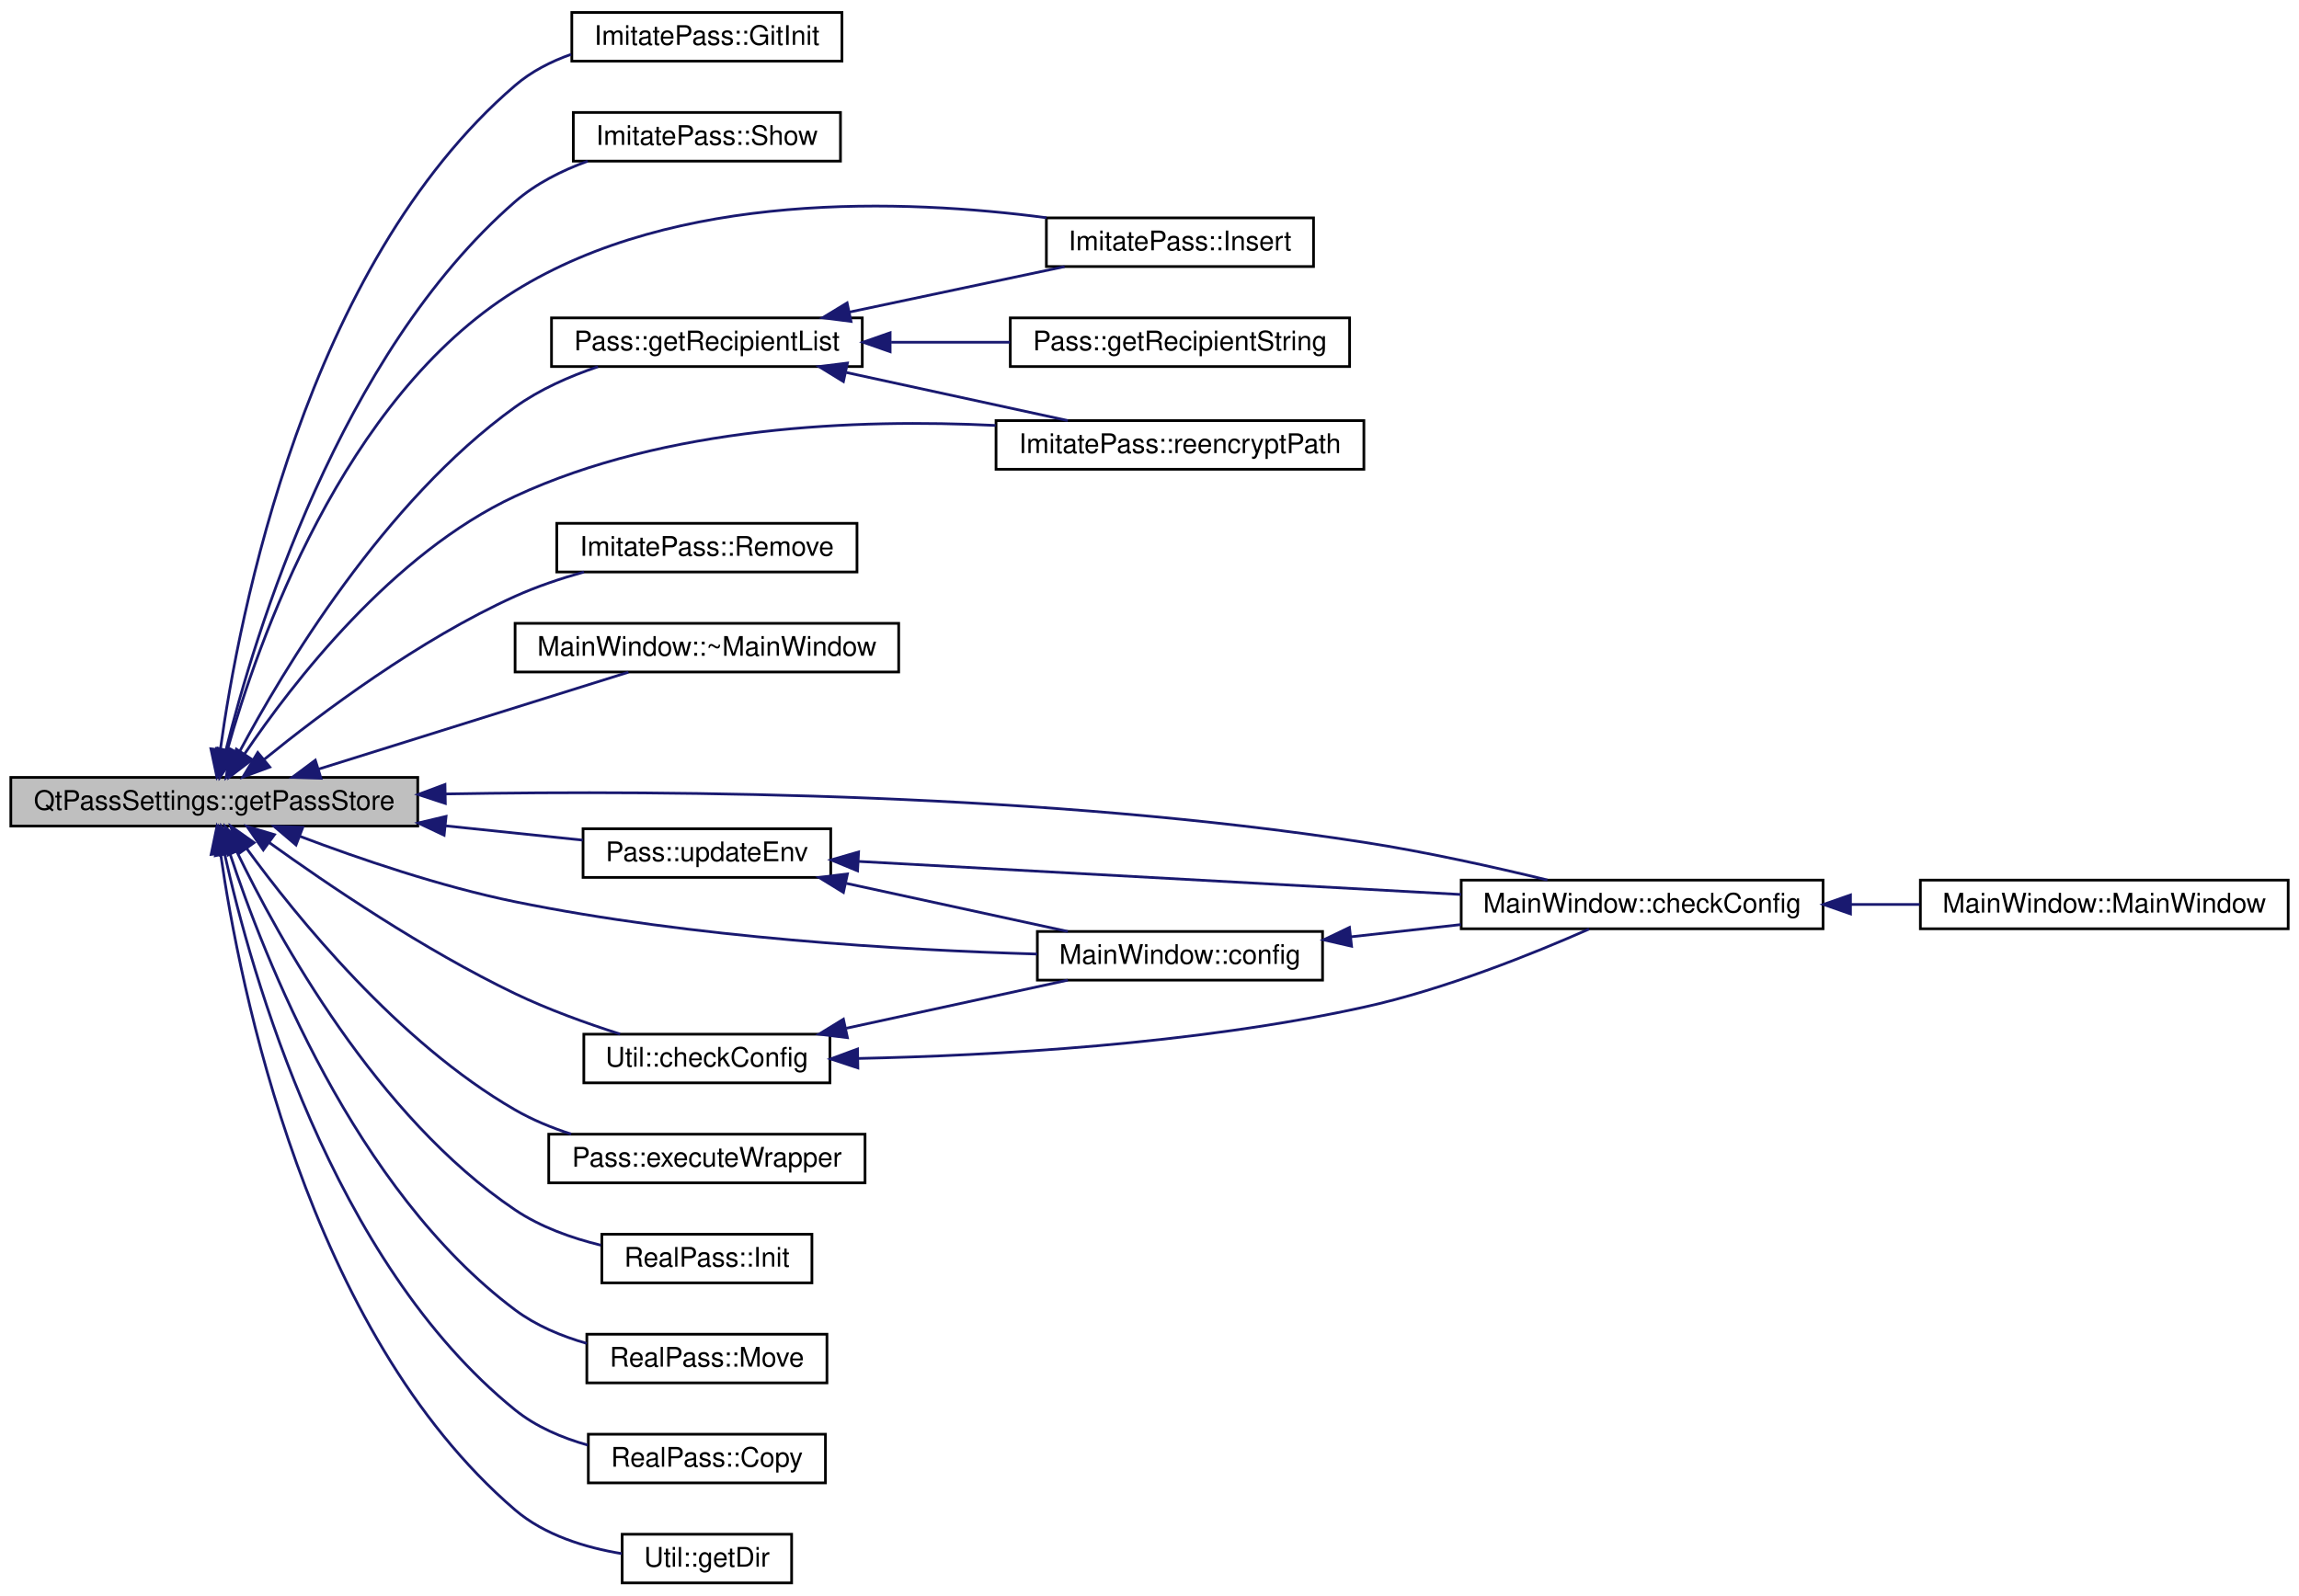
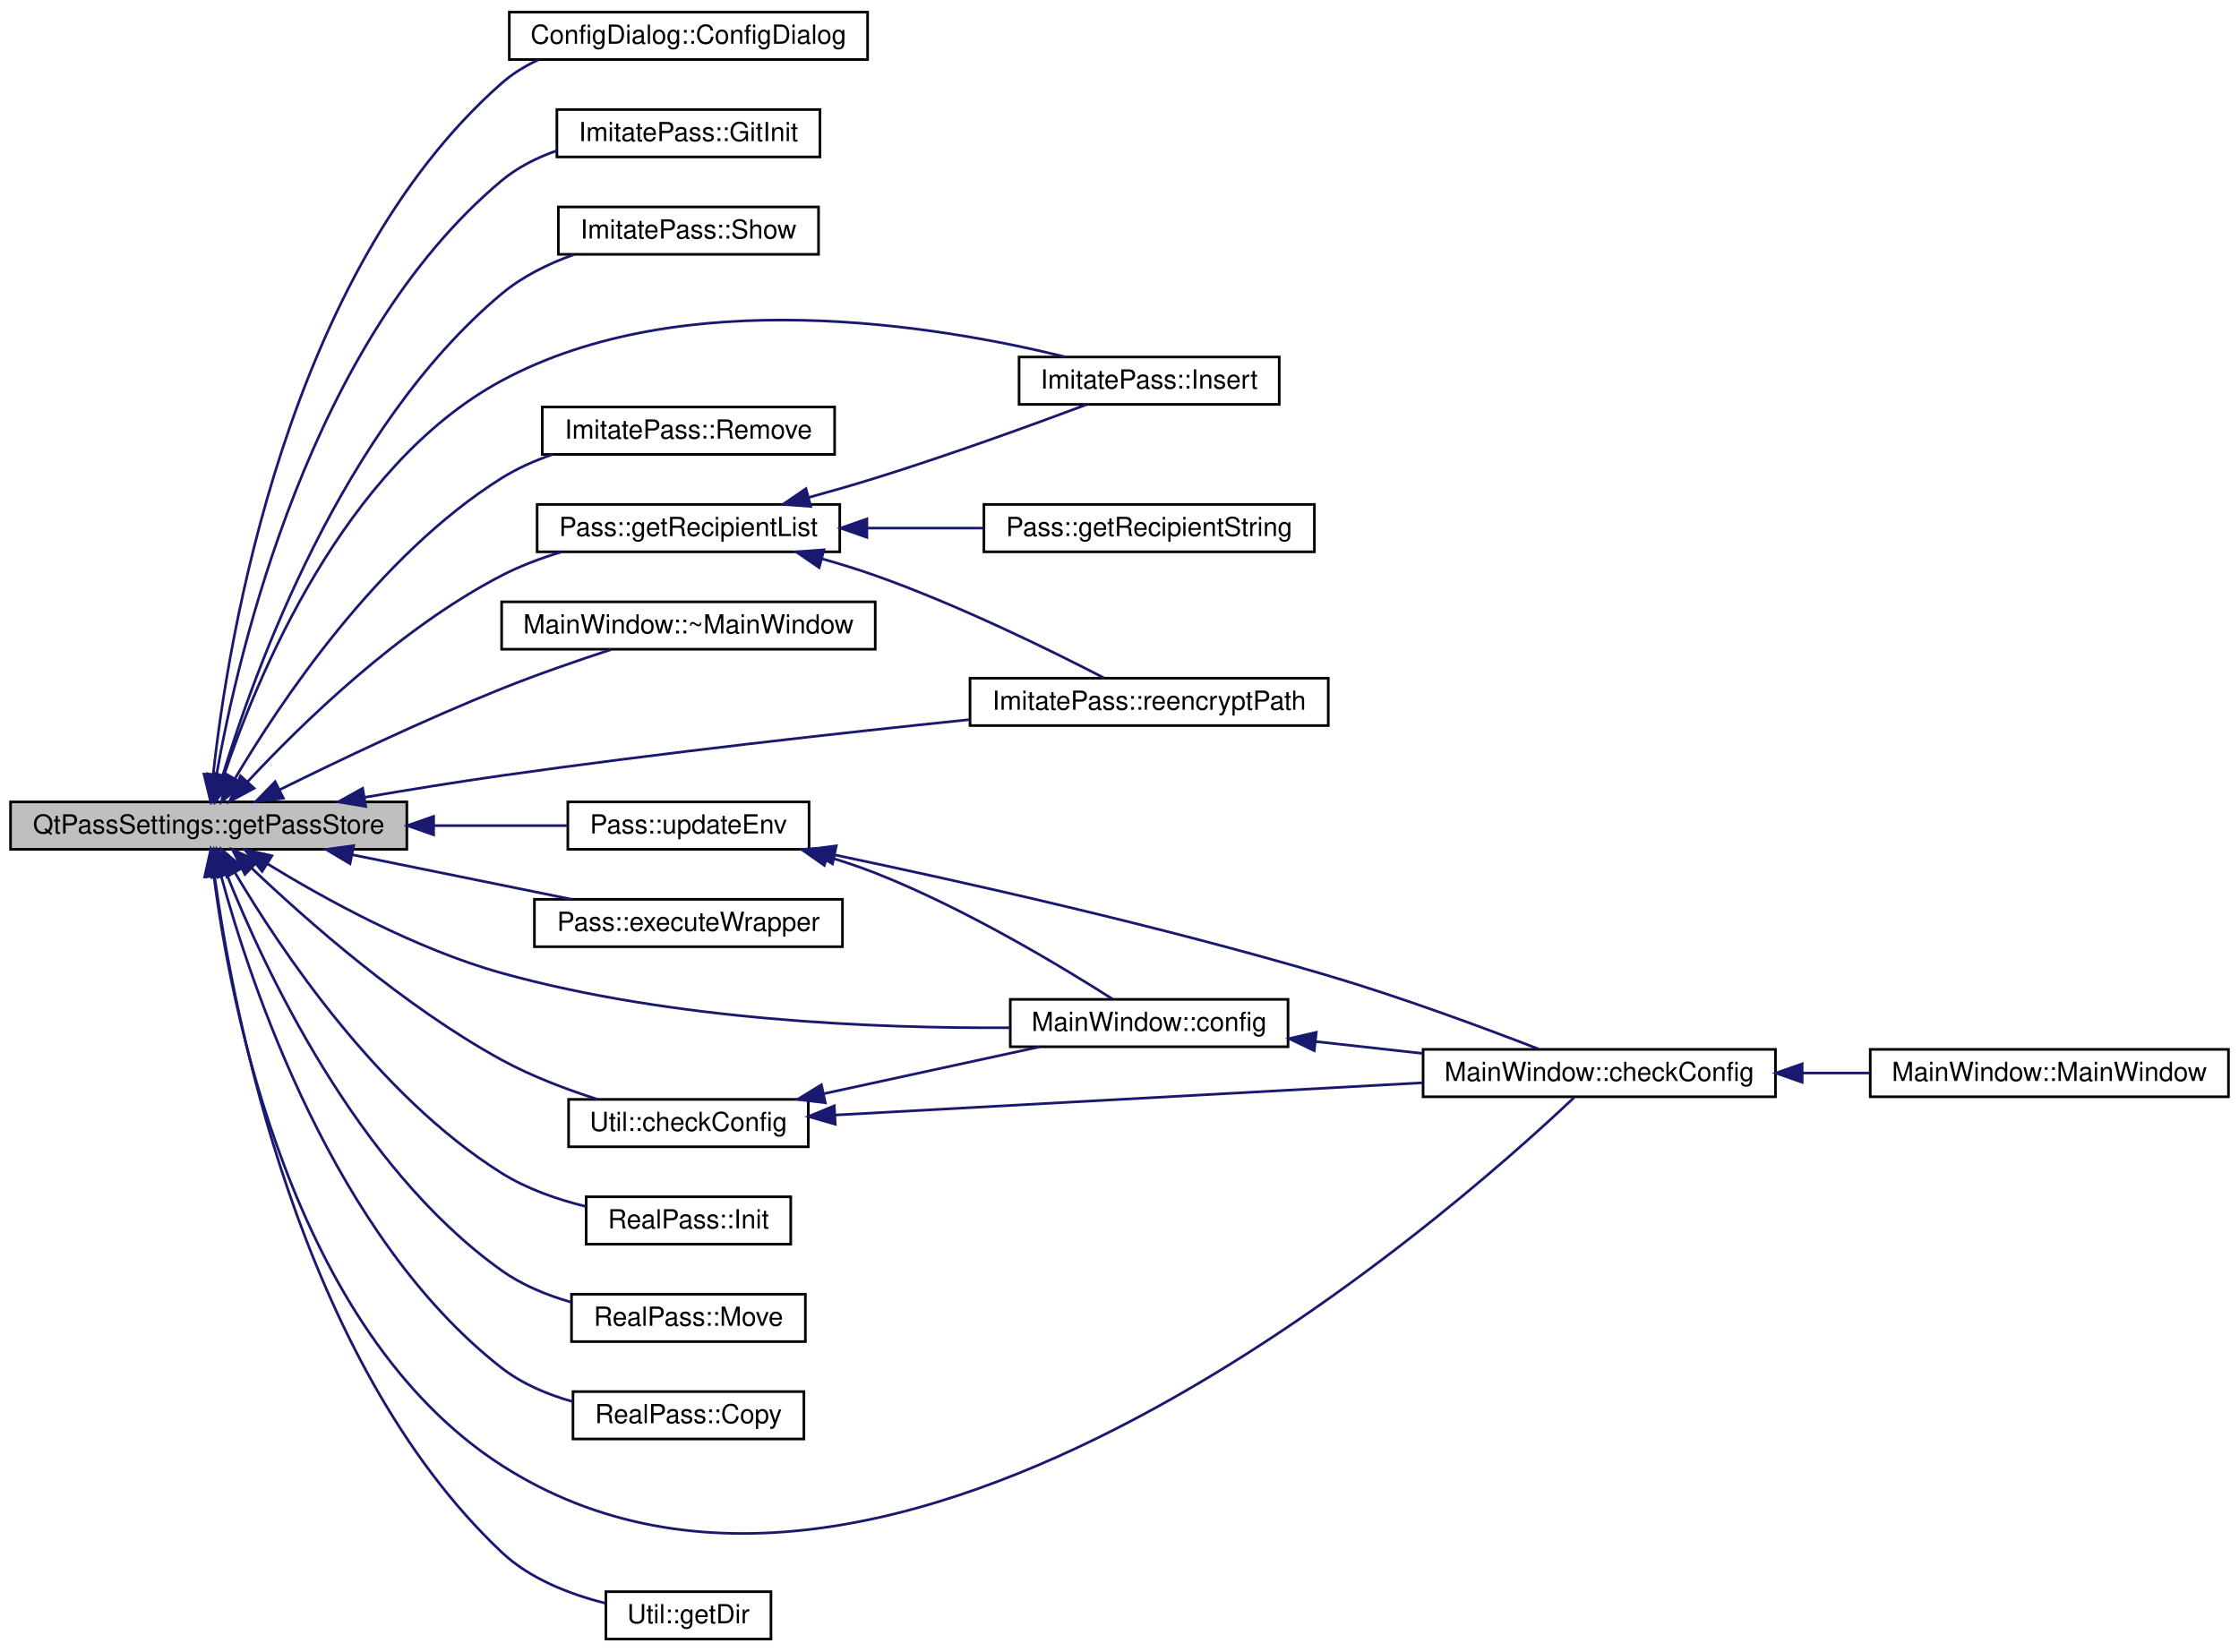
- <svg xmlns="http://www.w3.org/2000/svg" xmlns:xlink="http://www.w3.org/1999/xlink" width="850pt" height="590pt" viewBox="0.00 0.00 850.31 590.00">
-   <g id="graph0" class="graph" transform="scale(1 1) rotate(0) translate(4 586)">
+ <svg xmlns="http://www.w3.org/2000/svg" xmlns:xlink="http://www.w3.org/1999/xlink" width="850pt" height="627pt" viewBox="0.00 0.00 850.31 627.00">
+   <g id="graph0" class="graph" transform="scale(1 1) rotate(0) translate(4 623)">
    <g id="node1" class="node">
-       <polygon fill="#bfbfbf" stroke="#000000" points="0,-280.5 0,-298.5 150.512,-298.5 150.512,-280.5 0,-280.5" />
-       <text text-anchor="middle" x="75.256" y="-286.5" font-family="Helvetica,sans-Serif" font-size="10.00" fill="#000000">QtPassSettings::getPassStore</text>
+       <polygon fill="#bfbfbf" stroke="#000000" points="0,-300.5 0,-318.5 150.512,-318.5 150.512,-300.5 0,-300.5" />
+       <text text-anchor="middle" x="75.256" y="-306.5" font-family="Helvetica,sans-Serif" font-size="10.00" fill="#000000">QtPassSettings::getPassStore</text>
    </g>
    <g id="node2" class="node">
      <g id="a_node2">
+         <a xlink:href="class_config_dialog.html#a815d6d8ddf1de9386427ddef691a02a1" target="_top" xlink:title="ConfigDialog::ConfigDialog this sets up the configuration screen. ">
+           <polygon fill="none" stroke="#000000" points="189.417,-600.5 189.417,-618.5 325.485,-618.5 325.485,-600.5 189.417,-600.5" />
+           <text text-anchor="middle" x="257.451" y="-606.5" font-family="Helvetica,sans-Serif" font-size="10.00" fill="#000000">ConfigDialog::ConfigDialog</text>
+         </a>
+       </g>
+     </g>
+     <g id="edge1" class="edge">
+       <path fill="none" stroke="#191970" d="M76.947,-328.735C82.495,-379.762 104.789,-519.569 186.512,-591.5 190.613,-595.11 195.338,-598.015 200.361,-600.35" />
+       <polygon fill="#191970" stroke="#191970" points="80.426,-328.354 75.957,-318.748 73.46,-329.045 80.426,-328.354" />
+     </g>
+     <g id="node3" class="node">
+       <g id="a_node3">
        <a xlink:href="class_imitate_pass.html#a79e055bed565c020a449fffc0d1079f4" target="_top" xlink:title="ImitatePass::GitInit git init wrapper. ">
          <polygon fill="none" stroke="#000000" points="207.493,-563.5 207.493,-581.5 307.409,-581.5 307.409,-563.5 207.493,-563.5" />
          <text text-anchor="middle" x="257.451" y="-569.5" font-family="Helvetica,sans-Serif" font-size="10.00" fill="#000000">ImitatePass::GitInit</text>
        </a>
      </g>
    </g>
-     <g id="edge1" class="edge">
-       <path fill="none" stroke="#191970" d="M77.508,-308.871C84.271,-357.898 108.977,-487.735 186.512,-554.5 192.481,-559.64 199.72,-563.347 207.264,-566.012" />
-       <polygon fill="#191970" stroke="#191970" points="80.95,-308.188 76.21,-298.712 74.006,-309.075 80.95,-308.188" />
-     </g>
-     <g id="node3" class="node">
-       <g id="a_node3">
+     <g id="edge2" class="edge">
+       <path fill="none" stroke="#191970" d="M78.204,-328.667C86.369,-374.971 113.681,-493.589 186.512,-554.5 192.555,-559.554 199.832,-563.216 207.39,-565.863" />
+       <polygon fill="#191970" stroke="#191970" points="81.65,-328.053 76.561,-318.761 74.745,-329.199 81.65,-328.053" />
+     </g>
+     <g id="node4" class="node">
+       <g id="a_node4">
        <a xlink:href="class_imitate_pass.html#a365ec3f3d9c27efcc4f79d5f8cc1ca49" target="_top" xlink:title="ImitatePass::Show shows content of file. ">
          <polygon fill="none" stroke="#000000" points="208.045,-526.5 208.045,-544.5 306.857,-544.5 306.857,-526.5 208.045,-526.5" />
          <text text-anchor="middle" x="257.451" y="-532.5" font-family="Helvetica,sans-Serif" font-size="10.00" fill="#000000">ImitatePass::Show</text>
        </a>
      </g>
    </g>
-     <g id="edge2" class="edge">
-       <path fill="none" stroke="#191970" d="M79.543,-308.52C90.117,-351.114 121.438,-454.859 186.512,-511.5 194.161,-518.158 203.735,-522.987 213.35,-526.483" />
-       <polygon fill="#191970" stroke="#191970" points="82.913,-307.564 77.196,-298.644 76.103,-309.182 82.913,-307.564" />
-     </g>
-     <g id="node4" class="node">
-       <g id="a_node4">
-         <a xlink:href="class_imitate_pass.html#accd38cc2e91f30fad48d83d76192beb2" target="_top" xlink:title="ImitatePass::Insert create new file with encrypted content. ">
-           <polygon fill="none" stroke="#000000" points="383.014,-487.5 383.014,-505.5 481.821,-505.5 481.821,-487.5 383.014,-487.5" />
-           <text text-anchor="middle" x="432.418" y="-493.5" font-family="Helvetica,sans-Serif" font-size="10.00" fill="#000000">ImitatePass::Insert</text>
-         </a>
-       </g>
-     </g>
    <g id="edge3" class="edge">
-       <path fill="none" stroke="#191970" d="M80.034,-308.418C91.121,-347.93 122.656,-438.829 186.512,-478.5 246.143,-515.547 330.291,-512.515 383.072,-505.551" />
-       <polygon fill="#191970" stroke="#191970" points="83.405,-307.477 77.439,-298.722 76.643,-309.287 83.405,-307.477" />
+       <path fill="none" stroke="#191970" d="M80.541,-328.412C92.6,-368.138 125.89,-460.77 186.512,-511.5 194.389,-518.092 204.16,-522.901 213.906,-526.399" />
+       <polygon fill="#191970" stroke="#191970" points="83.864,-327.305 77.698,-318.689 77.145,-329.269 83.864,-327.305" />
    </g>
    <g id="node5" class="node">
      <g id="a_node5">
-         <a xlink:href="class_imitate_pass.html#aac7c061521188834f4ee21cb3dc07bf7" target="_top" xlink:title="ImitatePass::Remove custom implementation of &quot;pass remove&quot;. ">
-           <polygon fill="none" stroke="#000000" points="201.934,-374.5 201.934,-392.5 312.968,-392.5 312.968,-374.5 201.934,-374.5" />
-           <text text-anchor="middle" x="257.451" y="-380.5" font-family="Helvetica,sans-Serif" font-size="10.00" fill="#000000">ImitatePass::Remove</text>
+         <a xlink:href="class_imitate_pass.html#accd38cc2e91f30fad48d83d76192beb2" target="_top" xlink:title="ImitatePass::Insert create new file with encrypted content. ">
+           <polygon fill="none" stroke="#000000" points="383.014,-469.5 383.014,-487.5 481.821,-487.5 481.821,-469.5 383.014,-469.5" />
+           <text text-anchor="middle" x="432.418" y="-475.5" font-family="Helvetica,sans-Serif" font-size="10.00" fill="#000000">ImitatePass::Insert</text>
        </a>
      </g>
    </g>
    <g id="edge4" class="edge">
-       <path fill="none" stroke="#191970" d="M93.673,-305.118C114.796,-322.277 151.094,-349.518 186.512,-365.5 194.503,-369.106 203.34,-372.076 211.986,-374.49" />
-       <polygon fill="#191970" stroke="#191970" points="95.787,-302.325 85.848,-298.656 91.33,-307.722 95.787,-302.325" />
+       <path fill="none" stroke="#191970" d="M80.968,-328.307C93.3,-365.145 126.282,-446.041 186.512,-478.5 255.286,-515.564 351.393,-499.638 400.611,-487.541" />
+       <polygon fill="#191970" stroke="#191970" points="84.298,-327.229 77.913,-318.774 77.632,-329.365 84.298,-327.229" />
    </g>
    <g id="node6" class="node">
      <g id="a_node6">
-         <a xlink:href="class_imitate_pass.html#a8670f6326e3dfe0018a0737fba27da2f" target="_top" xlink:title="ImitatePass::reencryptPath reencrypt all files under the chosen directory. ">
-           <polygon fill="none" stroke="#000000" points="364.391,-412.5 364.391,-430.5 500.444,-430.5 500.444,-412.5 364.391,-412.5" />
-           <text text-anchor="middle" x="432.418" y="-418.5" font-family="Helvetica,sans-Serif" font-size="10.00" fill="#000000">ImitatePass::reencryptPath</text>
+         <a xlink:href="class_imitate_pass.html#aac7c061521188834f4ee21cb3dc07bf7" target="_top" xlink:title="ImitatePass::Remove custom implementation of &quot;pass remove&quot;. ">
+           <polygon fill="none" stroke="#000000" points="201.934,-450.5 201.934,-468.5 312.968,-468.5 312.968,-450.5 201.934,-450.5" />
+           <text text-anchor="middle" x="257.451" y="-456.5" font-family="Helvetica,sans-Serif" font-size="10.00" fill="#000000">ImitatePass::Remove</text>
        </a>
      </g>
    </g>
    <g id="edge5" class="edge">
-       <path fill="none" stroke="#191970" d="M86.471,-307.207C104.139,-333.341 141.153,-381.414 186.512,-402.5 242.328,-428.447 312.996,-431.245 364.238,-428.71" />
-       <polygon fill="#191970" stroke="#191970" points="89.274,-305.099 80.858,-298.663 83.424,-308.942 89.274,-305.099" />
+       <path fill="none" stroke="#191970" d="M85.292,-327.459C102.277,-356.141 139.477,-412.046 186.512,-441.5 192.435,-445.209 199.087,-448.155 205.882,-450.495" />
+       <polygon fill="#191970" stroke="#191970" points="88.174,-325.45 80.144,-318.538 82.111,-328.949 88.174,-325.45" />
    </g>
    <g id="node7" class="node">
      <g id="a_node7">
-         <a xlink:href="class_main_window.html#ae98d00a93bc118200eeef9f9bba1dba7" target="_top" xlink:title="MainWindow::~MainWindow destroy! ">
-           <polygon fill="none" stroke="#000000" points="186.512,-337.5 186.512,-355.5 328.391,-355.5 328.391,-337.5 186.512,-337.5" />
-           <text text-anchor="middle" x="257.451" y="-343.5" font-family="Helvetica,sans-Serif" font-size="10.00" fill="#000000">MainWindow::~MainWindow</text>
+         <a xlink:href="class_imitate_pass.html#a8670f6326e3dfe0018a0737fba27da2f" target="_top" xlink:title="ImitatePass::reencryptPath reencrypt all files under the chosen directory. ">
+           <polygon fill="none" stroke="#000000" points="364.391,-347.5 364.391,-365.5 500.444,-365.5 500.444,-347.5 364.391,-347.5" />
+           <text text-anchor="middle" x="432.418" y="-353.5" font-family="Helvetica,sans-Serif" font-size="10.00" fill="#000000">ImitatePass::reencryptPath</text>
        </a>
      </g>
    </g>
    <g id="edge6" class="edge">
-       <path fill="none" stroke="#191970" d="M113.798,-301.558C148.058,-312.276 197.391,-327.71 228.416,-337.416" />
-       <polygon fill="#191970" stroke="#191970" points="114.714,-298.177 104.125,-298.532 112.624,-304.858 114.714,-298.177" />
+       <path fill="none" stroke="#191970" d="M134.658,-320.275C151.398,-323.14 169.643,-326.101 186.512,-328.5 246.387,-337.015 314.756,-344.63 364.18,-349.762" />
+       <polygon fill="#191970" stroke="#191970" points="134.905,-316.766 124.455,-318.51 133.712,-323.663 134.905,-316.766" />
    </g>
    <g id="node8" class="node">
      <g id="a_node8">
+         <a xlink:href="class_main_window.html#ae98d00a93bc118200eeef9f9bba1dba7" target="_top" xlink:title="MainWindow::~MainWindow destroy! ">
+           <polygon fill="none" stroke="#000000" points="186.512,-376.5 186.512,-394.5 328.391,-394.5 328.391,-376.5 186.512,-376.5" />
+           <text text-anchor="middle" x="257.451" y="-382.5" font-family="Helvetica,sans-Serif" font-size="10.00" fill="#000000">MainWindow::~MainWindow</text>
+         </a>
+       </g>
+     </g>
+     <g id="edge7" class="edge">
+       <path fill="none" stroke="#191970" d="M102.278,-323.16C124.581,-334.184 157.211,-349.738 186.512,-361.5 200.025,-366.925 215.293,-372.196 228.193,-376.411" />
+       <polygon fill="#191970" stroke="#191970" points="103.611,-319.914 93.099,-318.591 100.491,-326.181 103.611,-319.914" />
+     </g>
+     <g id="node9" class="node">
+       <g id="a_node9">
        <a xlink:href="class_main_window.html#a23d2783cb61a373c4b0127970264290a" target="_top" xlink:title="MainWindow::checkConfig make sure we are ready to go as soon as possible. ">
-           <polygon fill="none" stroke="#000000" points="536.444,-242.5 536.444,-260.5 670.271,-260.5 670.271,-242.5 536.444,-242.5" />
-           <text text-anchor="middle" x="603.358" y="-248.5" font-family="Helvetica,sans-Serif" font-size="10.00" fill="#000000">MainWindow::checkConfig</text>
-         </a>
-       </g>
-     </g>
-     <g id="edge7" class="edge">
-       <path fill="none" stroke="#191970" d="M160.648,-292.375C246.9,-293.903 383.711,-292.551 500.444,-274.5 523.241,-270.975 548.528,-265.348 568.331,-260.542" />
-       <polygon fill="#191970" stroke="#191970" points="160.711,-288.876 150.645,-292.181 160.576,-295.875 160.711,-288.876" />
-     </g>
-     <g id="node10" class="node">
-       <g id="a_node10">
-         <a xlink:href="class_main_window.html#aeb8091ab5531144b76c1fbb0d63deb56" target="_top" xlink:title="MainWindow::config pops up the configuration screen and handles all inter-window communication. ">
-           <polygon fill="none" stroke="#000000" points="379.676,-223.5 379.676,-241.5 485.159,-241.5 485.159,-223.5 379.676,-223.5" />
-           <text text-anchor="middle" x="432.418" y="-229.5" font-family="Helvetica,sans-Serif" font-size="10.00" fill="#000000">MainWindow::config</text>
-         </a>
-       </g>
-     </g>
-     <g id="edge9" class="edge">
-       <path fill="none" stroke="#191970" d="M106.89,-276.719C128.859,-268.407 159.011,-258.106 186.512,-252.5 252.194,-239.11 329.47,-234.617 379.618,-233.147" />
-       <polygon fill="#191970" stroke="#191970" points="105.483,-273.51 97.411,-280.374 108.001,-280.042 105.483,-273.51" />
+           <polygon fill="none" stroke="#000000" points="536.444,-206.5 536.444,-224.5 670.271,-224.5 670.271,-206.5 536.444,-206.5" />
+           <text text-anchor="middle" x="603.358" y="-212.5" font-family="Helvetica,sans-Serif" font-size="10.00" fill="#000000">MainWindow::checkConfig</text>
+         </a>
+       </g>
+     </g>
+     <g id="edge8" class="edge">
+       <path fill="none" stroke="#191970" d="M77.246,-290.268C83.361,-242.345 106.614,-117.793 186.512,-66.5 332.996,27.541 546.583,-161.465 593.863,-206.274" />
+       <polygon fill="#191970" stroke="#191970" points="73.738,-290.138 76.061,-300.475 80.691,-290.945 73.738,-290.138" />
    </g>
    <g id="node11" class="node">
      <g id="a_node11">
-         <a xlink:href="class_pass.html#a924b4cd54e4b5e24fa42661b7eccec07" target="_top" xlink:title="Pass::executeWrapper">
-           <polygon fill="none" stroke="#000000" points="198.96,-148.5 198.96,-166.5 315.942,-166.5 315.942,-148.5 198.96,-148.5" />
-           <text text-anchor="middle" x="257.451" y="-154.5" font-family="Helvetica,sans-Serif" font-size="10.00" fill="#000000">Pass::executeWrapper</text>
-         </a>
-       </g>
-     </g>
-     <g id="edge11" class="edge">
-       <path fill="none" stroke="#191970" d="M87.204,-272.232C105.572,-247.034 143.197,-200.475 186.512,-175.5 192.896,-171.819 200.029,-168.882 207.243,-166.541" />
-       <polygon fill="#191970" stroke="#191970" points="84.287,-270.295 81.334,-280.47 89.987,-274.358 84.287,-270.295" />
+         <a xlink:href="class_main_window.html#aeb8091ab5531144b76c1fbb0d63deb56" target="_top" xlink:title="MainWindow::config pops up the configuration screen and handles all inter-window communication. ">
+           <polygon fill="none" stroke="#000000" points="379.676,-225.5 379.676,-243.5 485.159,-243.5 485.159,-225.5 379.676,-225.5" />
+           <text text-anchor="middle" x="432.418" y="-231.5" font-family="Helvetica,sans-Serif" font-size="10.00" fill="#000000">MainWindow::config</text>
+         </a>
+       </g>
+     </g>
+     <g id="edge10" class="edge">
+       <path fill="none" stroke="#191970" d="M97.422,-295.068C119.153,-281.731 153.703,-262.641 186.512,-253.5 251.272,-235.458 329.088,-232.399 379.589,-232.732" />
+       <polygon fill="#191970" stroke="#191970" points="95.551,-292.11 88.936,-300.386 99.269,-298.041 95.551,-292.11" />
    </g>
    <g id="node12" class="node">
      <g id="a_node12">
-         <a xlink:href="class_pass.html#ac679a086b289cdb9245906948ba0458a" target="_top" xlink:title="Pass::updateEnv update the execution environment (used when switching profiles) ">
-           <polygon fill="none" stroke="#000000" points="211.648,-261.5 211.648,-279.5 303.254,-279.5 303.254,-261.5 211.648,-261.5" />
-           <text text-anchor="middle" x="257.451" y="-267.5" font-family="Helvetica,sans-Serif" font-size="10.00" fill="#000000">Pass::updateEnv</text>
+         <a xlink:href="class_pass.html#a924b4cd54e4b5e24fa42661b7eccec07" target="_top" xlink:title="Pass::executeWrapper">
+           <polygon fill="none" stroke="#000000" points="198.96,-263.5 198.96,-281.5 315.942,-281.5 315.942,-263.5 198.96,-263.5" />
+           <text text-anchor="middle" x="257.451" y="-269.5" font-family="Helvetica,sans-Serif" font-size="10.00" fill="#000000">Pass::executeWrapper</text>
        </a>
      </g>
    </g>
    <g id="edge12" class="edge">
-       <path fill="none" stroke="#191970" d="M160.914,-280.567C178.386,-278.745 196.125,-276.895 211.55,-275.287" />
-       <polygon fill="#191970" stroke="#191970" points="160.26,-277.116 150.677,-281.635 160.986,-284.079 160.26,-277.116" />
+       <path fill="none" stroke="#191970" d="M129.749,-298.434C156.34,-293.034 187.922,-286.62 213.026,-281.522" />
+       <polygon fill="#191970" stroke="#191970" points="128.929,-295.029 119.826,-300.449 130.322,-301.889 128.929,-295.029" />
    </g>
    <g id="node13" class="node">
      <g id="a_node13">
+         <a xlink:href="class_pass.html#ac679a086b289cdb9245906948ba0458a" target="_top" xlink:title="Pass::updateEnv update the execution environment (used when switching profiles) ">
+           <polygon fill="none" stroke="#000000" points="211.648,-300.5 211.648,-318.5 303.254,-318.5 303.254,-300.5 211.648,-300.5" />
+           <text text-anchor="middle" x="257.451" y="-306.5" font-family="Helvetica,sans-Serif" font-size="10.00" fill="#000000">Pass::updateEnv</text>
+         </a>
+       </g>
+     </g>
+     <g id="edge13" class="edge">
+       <path fill="none" stroke="#191970" d="M160.914,-309.5C178.386,-309.5 196.125,-309.5 211.55,-309.5" />
+       <polygon fill="#191970" stroke="#191970" points="160.677,-306 150.677,-309.5 160.677,-313 160.677,-306" />
+     </g>
+     <g id="node14" class="node">
+       <g id="a_node14">
        <a xlink:href="class_pass.html#a6c5400e104ade2f41c8d4a41fc0b4f4e" target="_top" xlink:title="Pass::getRecipientList return list of gpg-id's to encrypt for. ">
-           <polygon fill="none" stroke="#000000" points="199.981,-450.5 199.981,-468.5 314.921,-468.5 314.921,-450.5 199.981,-450.5" />
-           <text text-anchor="middle" x="257.451" y="-456.5" font-family="Helvetica,sans-Serif" font-size="10.00" fill="#000000">Pass::getRecipientList</text>
-         </a>
-       </g>
-     </g>
-     <g id="edge15" class="edge">
-       <path fill="none" stroke="#191970" d="M84.395,-307.644C100.751,-338.342 137.912,-400.588 186.512,-435.5 195.593,-442.024 206.578,-446.873 217.164,-450.436" />
-       <polygon fill="#191970" stroke="#191970" points="87.375,-305.788 79.659,-298.527 81.163,-309.015 87.375,-305.788" />
-     </g>
-     <g id="node15" class="node">
-       <g id="a_node15">
-         <a xlink:href="class_real_pass.html#a47936070f0eea9415a926ac24563d9ab" target="_top" xlink:title="RealPass::Init initialize pass repository. ">
-           <polygon fill="none" stroke="#000000" points="218.604,-111.5 218.604,-129.5 296.298,-129.5 296.298,-111.5 218.604,-111.5" />
-           <text text-anchor="middle" x="257.451" y="-117.5" font-family="Helvetica,sans-Serif" font-size="10.00" fill="#000000">RealPass::Init</text>
-         </a>
-       </g>
-     </g>
-     <g id="edge19" class="edge">
-       <path fill="none" stroke="#191970" d="M83.515,-271.194C98.952,-239.128 135.314,-172.939 186.512,-138.5 195.895,-132.188 207.328,-128.09 218.251,-125.428" />
-       <polygon fill="#191970" stroke="#191970" points="80.311,-269.782 79.246,-280.323 86.652,-272.747 80.311,-269.782" />
+           <polygon fill="none" stroke="#000000" points="199.981,-413.5 199.981,-431.5 314.921,-431.5 314.921,-413.5 199.981,-413.5" />
+           <text text-anchor="middle" x="257.451" y="-419.5" font-family="Helvetica,sans-Serif" font-size="10.00" fill="#000000">Pass::getRecipientList</text>
+         </a>
+       </g>
+     </g>
+     <g id="edge16" class="edge">
+       <path fill="none" stroke="#191970" d="M90.137,-326.276C110.008,-347.635 147.283,-384.195 186.512,-404.5 193.508,-408.121 201.276,-411.044 209.032,-413.395" />
+       <polygon fill="#191970" stroke="#191970" points="92.504,-323.678 83.18,-318.647 87.332,-328.394 92.504,-323.678" />
    </g>
    <g id="node16" class="node">
      <g id="a_node16">
-         <a xlink:href="class_real_pass.html#acf73b18b7978ac27bf09c894bcaa613a" target="_top" xlink:title="RealPass::Move move a file (or folder) ">
-           <polygon fill="none" stroke="#000000" points="213.047,-74.5 213.047,-92.5 301.855,-92.5 301.855,-74.5 213.047,-74.5" />
-           <text text-anchor="middle" x="257.451" y="-80.5" font-family="Helvetica,sans-Serif" font-size="10.00" fill="#000000">RealPass::Move</text>
+         <a xlink:href="class_real_pass.html#a47936070f0eea9415a926ac24563d9ab" target="_top" xlink:title="RealPass::Init initialize pass repository. ">
+           <polygon fill="none" stroke="#000000" points="218.604,-150.5 218.604,-168.5 296.298,-168.5 296.298,-150.5 218.604,-150.5" />
+           <text text-anchor="middle" x="257.451" y="-156.5" font-family="Helvetica,sans-Serif" font-size="10.00" fill="#000000">RealPass::Init</text>
        </a>
      </g>
    </g>
    <g id="edge20" class="edge">
-       <path fill="none" stroke="#191970" d="M80.978,-270.514C93.507,-232.301 127.094,-145.967 186.512,-101.5 194.243,-95.714 203.636,-91.777 213.023,-89.101" />
-       <polygon fill="#191970" stroke="#191970" points="77.55,-269.748 77.879,-280.337 84.226,-271.854 77.55,-269.748" />
+       <path fill="none" stroke="#191970" d="M85.292,-291.541C102.277,-262.859 139.477,-206.954 186.512,-177.5 196.096,-171.498 207.59,-167.494 218.508,-164.824" />
+       <polygon fill="#191970" stroke="#191970" points="82.111,-290.051 80.144,-300.462 88.174,-293.55 82.111,-290.051" />
    </g>
    <g id="node17" class="node">
      <g id="a_node17">
-         <a xlink:href="class_real_pass.html#a99acdfdd6d4969d68c541b6953d8dcd2" target="_top" xlink:title="RealPass::Copy copy a file (or folder) ">
-           <polygon fill="none" stroke="#000000" points="213.602,-37.5 213.602,-55.5 301.301,-55.5 301.301,-37.5 213.602,-37.5" />
-           <text text-anchor="middle" x="257.451" y="-43.5" font-family="Helvetica,sans-Serif" font-size="10.00" fill="#000000">RealPass::Copy</text>
+         <a xlink:href="class_real_pass.html#acf73b18b7978ac27bf09c894bcaa613a" target="_top" xlink:title="RealPass::Move move a file (or folder) ">
+           <polygon fill="none" stroke="#000000" points="213.047,-113.5 213.047,-131.5 301.855,-131.5 301.855,-113.5 213.047,-113.5" />
+           <text text-anchor="middle" x="257.451" y="-119.5" font-family="Helvetica,sans-Serif" font-size="10.00" fill="#000000">RealPass::Move</text>
        </a>
      </g>
    </g>
    <g id="edge21" class="edge">
-       <path fill="none" stroke="#191970" d="M79.091,-270.135C88.797,-226.385 118.561,-119.453 186.512,-64.5 194.218,-58.268 203.814,-54.162 213.432,-51.466" />
-       <polygon fill="#191970" stroke="#191970" points="75.639,-269.541 77,-280.048 82.488,-270.985 75.639,-269.541" />
+       <path fill="none" stroke="#191970" d="M82.111,-290.992C96.079,-255.929 131.268,-179.818 186.512,-140.5 194.276,-134.974 203.579,-131.141 212.854,-128.483" />
+       <polygon fill="#191970" stroke="#191970" points="78.789,-289.88 78.459,-300.47 85.32,-292.397 78.789,-289.88" />
    </g>
    <g id="node18" class="node">
      <g id="a_node18">
-         <a xlink:href="class_util.html#a00c91095ca10b233e45eb643ff6097a4" target="_top" xlink:title="Util::checkConfig do we have prequisite settings? ">
-           <polygon fill="none" stroke="#000000" points="211.936,-185.5 211.936,-203.5 302.966,-203.5 302.966,-185.5 211.936,-185.5" />
-           <text text-anchor="middle" x="257.451" y="-191.5" font-family="Helvetica,sans-Serif" font-size="10.00" fill="#000000">Util::checkConfig</text>
+         <a xlink:href="class_real_pass.html#a99acdfdd6d4969d68c541b6953d8dcd2" target="_top" xlink:title="RealPass::Copy copy a file (or folder) ">
+           <polygon fill="none" stroke="#000000" points="213.602,-76.5 213.602,-94.5 301.301,-94.5 301.301,-76.5 213.602,-76.5" />
+           <text text-anchor="middle" x="257.451" y="-82.5" font-family="Helvetica,sans-Serif" font-size="10.00" fill="#000000">RealPass::Copy</text>
        </a>
      </g>
    </g>
    <g id="edge22" class="edge">
-       <path fill="none" stroke="#191970" d="M95.463,-274.476C117.116,-258.897 152.918,-234.609 186.512,-218.5 198.821,-212.597 212.967,-207.499 225.372,-203.539" />
-       <polygon fill="#191970" stroke="#191970" points="93.386,-271.659 87.362,-280.375 97.506,-277.318 93.386,-271.659" />
+       <path fill="none" stroke="#191970" d="M79.895,-290.667C90.946,-249.902 122.786,-153.167 186.512,-103.5 194.329,-97.407 203.968,-93.357 213.593,-90.669" />
+       <polygon fill="#191970" stroke="#191970" points="76.497,-289.83 77.372,-300.389 83.272,-291.589 76.497,-289.83" />
    </g>
    <g id="node19" class="node">
      <g id="a_node19">
+         <a xlink:href="class_util.html#a00c91095ca10b233e45eb643ff6097a4" target="_top" xlink:title="Util::checkConfig do we have prequisite settings? ">
+           <polygon fill="none" stroke="#000000" points="211.936,-187.5 211.936,-205.5 302.966,-205.5 302.966,-187.5 211.936,-187.5" />
+           <text text-anchor="middle" x="257.451" y="-193.5" font-family="Helvetica,sans-Serif" font-size="10.00" fill="#000000">Util::checkConfig</text>
+         </a>
+       </g>
+     </g>
+     <g id="edge23" class="edge">
+       <path fill="none" stroke="#191970" d="M91.538,-293.384C112.113,-273.79 149.345,-240.827 186.512,-220.5 197.805,-214.324 210.972,-209.335 222.876,-205.539" />
+       <polygon fill="#191970" stroke="#191970" points="89.019,-290.951 84.264,-300.419 93.885,-295.983 89.019,-290.951" />
+     </g>
+     <g id="node20" class="node">
+       <g id="a_node20">
        <a xlink:href="class_util.html#a5c6a579524d37c6830feb672595f2a1d" target="_top" xlink:title="Util::getDir get selectd folder path. ">
          <polygon fill="none" stroke="#000000" points="226.114,-.5 226.114,-18.5 288.789,-18.5 288.789,-.5 226.114,-.5" />
          <text text-anchor="middle" x="257.451" y="-6.5" font-family="Helvetica,sans-Serif" font-size="10.00" fill="#000000">Util::getDir</text>
        </a>
      </g>
    </g>
+     <g id="edge26" class="edge">
+       <path fill="none" stroke="#191970" d="M77.481,-290.36C84.26,-240.708 109.161,-106.566 186.512,-33.5 197.192,-23.411 212.265,-17.553 225.773,-14.156" />
+       <polygon fill="#191970" stroke="#191970" points="73.999,-289.994 76.21,-300.356 80.943,-290.877 73.999,-289.994" />
+     </g>
+     <g id="node10" class="node">
+       <g id="a_node10">
+         <a xlink:href="class_main_window.html#a996c5a2b6f77944776856f08ec30858d" target="_top" xlink:title="MainWindow::MainWindow handles all of the main functionality and also the main window. ">
+           <polygon fill="none" stroke="#000000" points="706.271,-206.5 706.271,-224.5 842.311,-224.5 842.311,-206.5 706.271,-206.5" />
+           <text text-anchor="middle" x="774.291" y="-212.5" font-family="Helvetica,sans-Serif" font-size="10.00" fill="#000000">MainWindow::MainWindow</text>
+         </a>
+       </g>
+     </g>
+     <g id="edge9" class="edge">
+       <path fill="none" stroke="#191970" d="M680.662,-215.5C689.116,-215.5 697.678,-215.5 706.013,-215.5" />
+       <polygon fill="#191970" stroke="#191970" points="680.425,-212 670.425,-215.5 680.425,-219 680.425,-212" />
+     </g>
+     <g id="edge11" class="edge">
+       <path fill="none" stroke="#191970" d="M495.56,-227.482C508.855,-226.004 522.926,-224.44 536.357,-222.947" />
+       <polygon fill="#191970" stroke="#191970" points="495.119,-224.009 485.567,-228.592 495.892,-230.966 495.119,-224.009" />
+     </g>
+     <g id="edge14" class="edge">
+       <path fill="none" stroke="#191970" d="M312.97,-298.374C362.531,-287.993 436.889,-271.312 500.444,-252.5 528.299,-244.255 559.619,-232.649 580.312,-224.645" />
+       <polygon fill="#191970" stroke="#191970" points="312.169,-294.965 303.091,-300.428 313.595,-301.818 312.169,-294.965" />
+     </g>
+     <g id="edge15" class="edge">
+       <path fill="none" stroke="#191970" d="M310.142,-297.722C316.367,-295.865 322.571,-293.79 328.391,-291.5 362.31,-278.153 399.055,-256.014 418.503,-243.621" />
+       <polygon fill="#191970" stroke="#191970" points="309.073,-294.387 300.393,-300.462 310.967,-301.126 309.073,-294.387" />
+     </g>
+     <g id="edge17" class="edge">
+       <path fill="none" stroke="#191970" d="M303.078,-434.142C311.529,-436.462 320.253,-438.967 328.391,-441.5 356.211,-450.158 387.668,-461.579 408.636,-469.429" />
+       <polygon fill="#191970" stroke="#191970" points="303.903,-430.74 293.336,-431.514 302.079,-437.498 303.903,-430.74" />
+     </g>
+     <g id="edge18" class="edge">
+       <path fill="none" stroke="#191970" d="M308.268,-410.817C315.091,-408.896 321.953,-406.78 328.391,-404.5 359.889,-393.344 394.846,-376.158 415.158,-365.661" />
+       <polygon fill="#191970" stroke="#191970" points="307.097,-407.507 298.351,-413.487 308.917,-414.267 307.097,-407.507" />
+     </g>
+     <g id="node15" class="node">
+       <g id="a_node15">
+         <a xlink:href="class_pass.html#a8168f4bd51005ae3750c1a9f70eb23cf" target="_top" xlink:title="Pass::getRecipientString formated string for use with GPG. ">
+           <polygon fill="none" stroke="#000000" points="369.666,-413.5 369.666,-431.5 495.168,-431.5 495.168,-413.5 369.666,-413.5" />
+           <text text-anchor="middle" x="432.418" y="-419.5" font-family="Helvetica,sans-Serif" font-size="10.00" fill="#000000">Pass::getRecipientString</text>
+         </a>
+       </g>
+     </g>
+     <g id="edge19" class="edge">
+       <path fill="none" stroke="#191970" d="M325.613,-422.5C340.091,-422.5 355.312,-422.5 369.58,-422.5" />
+       <polygon fill="#191970" stroke="#191970" points="325.227,-419 315.227,-422.5 325.227,-426 325.227,-419" />
+     </g>
+     <g id="edge24" class="edge">
+       <path fill="none" stroke="#191970" d="M313.203,-199.562C374.02,-202.903 471.349,-208.249 536.294,-211.816" />
+       <polygon fill="#191970" stroke="#191970" points="313.205,-196.057 303.028,-199.004 312.821,-203.047 313.205,-196.057" />
+     </g>
    <g id="edge25" class="edge">
-       <path fill="none" stroke="#191970" d="M77.581,-270.343C84.514,-221.859 109.588,-93.466 186.512,-27.5 197.411,-18.153 212.51,-13.551 225.978,-11.326" />
-       <polygon fill="#191970" stroke="#191970" points="74.094,-270.016 76.246,-280.39 81.033,-270.938 74.094,-270.016" />
-     </g>
-     <g id="node9" class="node">
-       <g id="a_node9">
-         <a xlink:href="class_main_window.html#a996c5a2b6f77944776856f08ec30858d" target="_top" xlink:title="MainWindow::MainWindow handles all of the main functionality and also the main window. ">
-           <polygon fill="none" stroke="#000000" points="706.271,-242.5 706.271,-260.5 842.311,-260.5 842.311,-242.5 706.271,-242.5" />
-           <text text-anchor="middle" x="774.291" y="-248.5" font-family="Helvetica,sans-Serif" font-size="10.00" fill="#000000">MainWindow::MainWindow</text>
-         </a>
-       </g>
-     </g>
-     <g id="edge8" class="edge">
-       <path fill="none" stroke="#191970" d="M680.662,-251.5C689.116,-251.5 697.678,-251.5 706.013,-251.5" />
-       <polygon fill="#191970" stroke="#191970" points="680.425,-248 670.425,-251.5 680.425,-255 680.425,-248" />
-     </g>
-     <g id="edge10" class="edge">
-       <path fill="none" stroke="#191970" d="M495.56,-239.518C508.855,-240.996 522.926,-242.56 536.357,-244.053" />
-       <polygon fill="#191970" stroke="#191970" points="495.892,-236.034 485.567,-238.408 495.119,-242.991 495.892,-236.034" />
-     </g>
-     <g id="edge13" class="edge">
-       <path fill="none" stroke="#191970" d="M313.575,-267.417C374.463,-264.073 471.631,-258.736 536.444,-255.175" />
-       <polygon fill="#191970" stroke="#191970" points="313.178,-263.934 303.385,-267.977 313.562,-270.923 313.178,-263.934" />
-     </g>
-     <g id="edge14" class="edge">
-       <path fill="none" stroke="#191970" d="M309.015,-259.301C335.13,-253.629 366.413,-246.835 390.948,-241.507" />
-       <polygon fill="#191970" stroke="#191970" points="307.945,-255.952 298.916,-261.495 309.431,-262.792 307.945,-255.952" />
-     </g>
-     <g id="edge16" class="edge">
-       <path fill="none" stroke="#191970" d="M310.12,-470.638C335.585,-476.023 365.753,-482.403 389.755,-487.478" />
-       <polygon fill="#191970" stroke="#191970" points="310.76,-467.196 300.253,-468.551 309.312,-474.045 310.76,-467.196" />
-     </g>
-     <g id="edge17" class="edge">
-       <path fill="none" stroke="#191970" d="M309.015,-448.301C335.13,-442.629 366.413,-435.835 390.948,-430.507" />
-       <polygon fill="#191970" stroke="#191970" points="307.945,-444.952 298.916,-450.495 309.431,-451.792 307.945,-444.952" />
-     </g>
-     <g id="node14" class="node">
-       <g id="a_node14">
-         <a xlink:href="class_pass.html#a8168f4bd51005ae3750c1a9f70eb23cf" target="_top" xlink:title="Pass::getRecipientString formated string for use with GPG. ">
-           <polygon fill="none" stroke="#000000" points="369.666,-450.5 369.666,-468.5 495.168,-468.5 495.168,-450.5 369.666,-450.5" />
-           <text text-anchor="middle" x="432.418" y="-456.5" font-family="Helvetica,sans-Serif" font-size="10.00" fill="#000000">Pass::getRecipientString</text>
-         </a>
-       </g>
-     </g>
-     <g id="edge18" class="edge">
-       <path fill="none" stroke="#191970" d="M325.613,-459.5C340.091,-459.5 355.312,-459.5 369.58,-459.5" />
-       <polygon fill="#191970" stroke="#191970" points="325.227,-456 315.227,-459.5 325.227,-463 325.227,-456" />
-     </g>
-     <g id="edge23" class="edge">
-       <path fill="none" stroke="#191970" d="M313.442,-194.525C363.109,-195.573 437.353,-199.665 500.444,-213.5 530.397,-220.068 563.379,-233.405 583.734,-242.398" />
-       <polygon fill="#191970" stroke="#191970" points="313.29,-191.022 303.23,-194.345 313.167,-198.02 313.29,-191.022" />
-     </g>
-     <g id="edge24" class="edge">
-       <path fill="none" stroke="#191970" d="M309.015,-205.699C335.13,-211.371 366.413,-218.165 390.948,-223.493" />
-       <polygon fill="#191970" stroke="#191970" points="309.431,-202.208 298.916,-203.506 307.945,-209.048 309.431,-202.208" />
+       <path fill="none" stroke="#191970" d="M309.015,-207.699C335.13,-213.371 366.413,-220.165 390.948,-225.493" />
+       <polygon fill="#191970" stroke="#191970" points="309.431,-204.208 298.916,-205.506 307.945,-211.048 309.431,-204.208" />
    </g>
  </g>
</svg>
